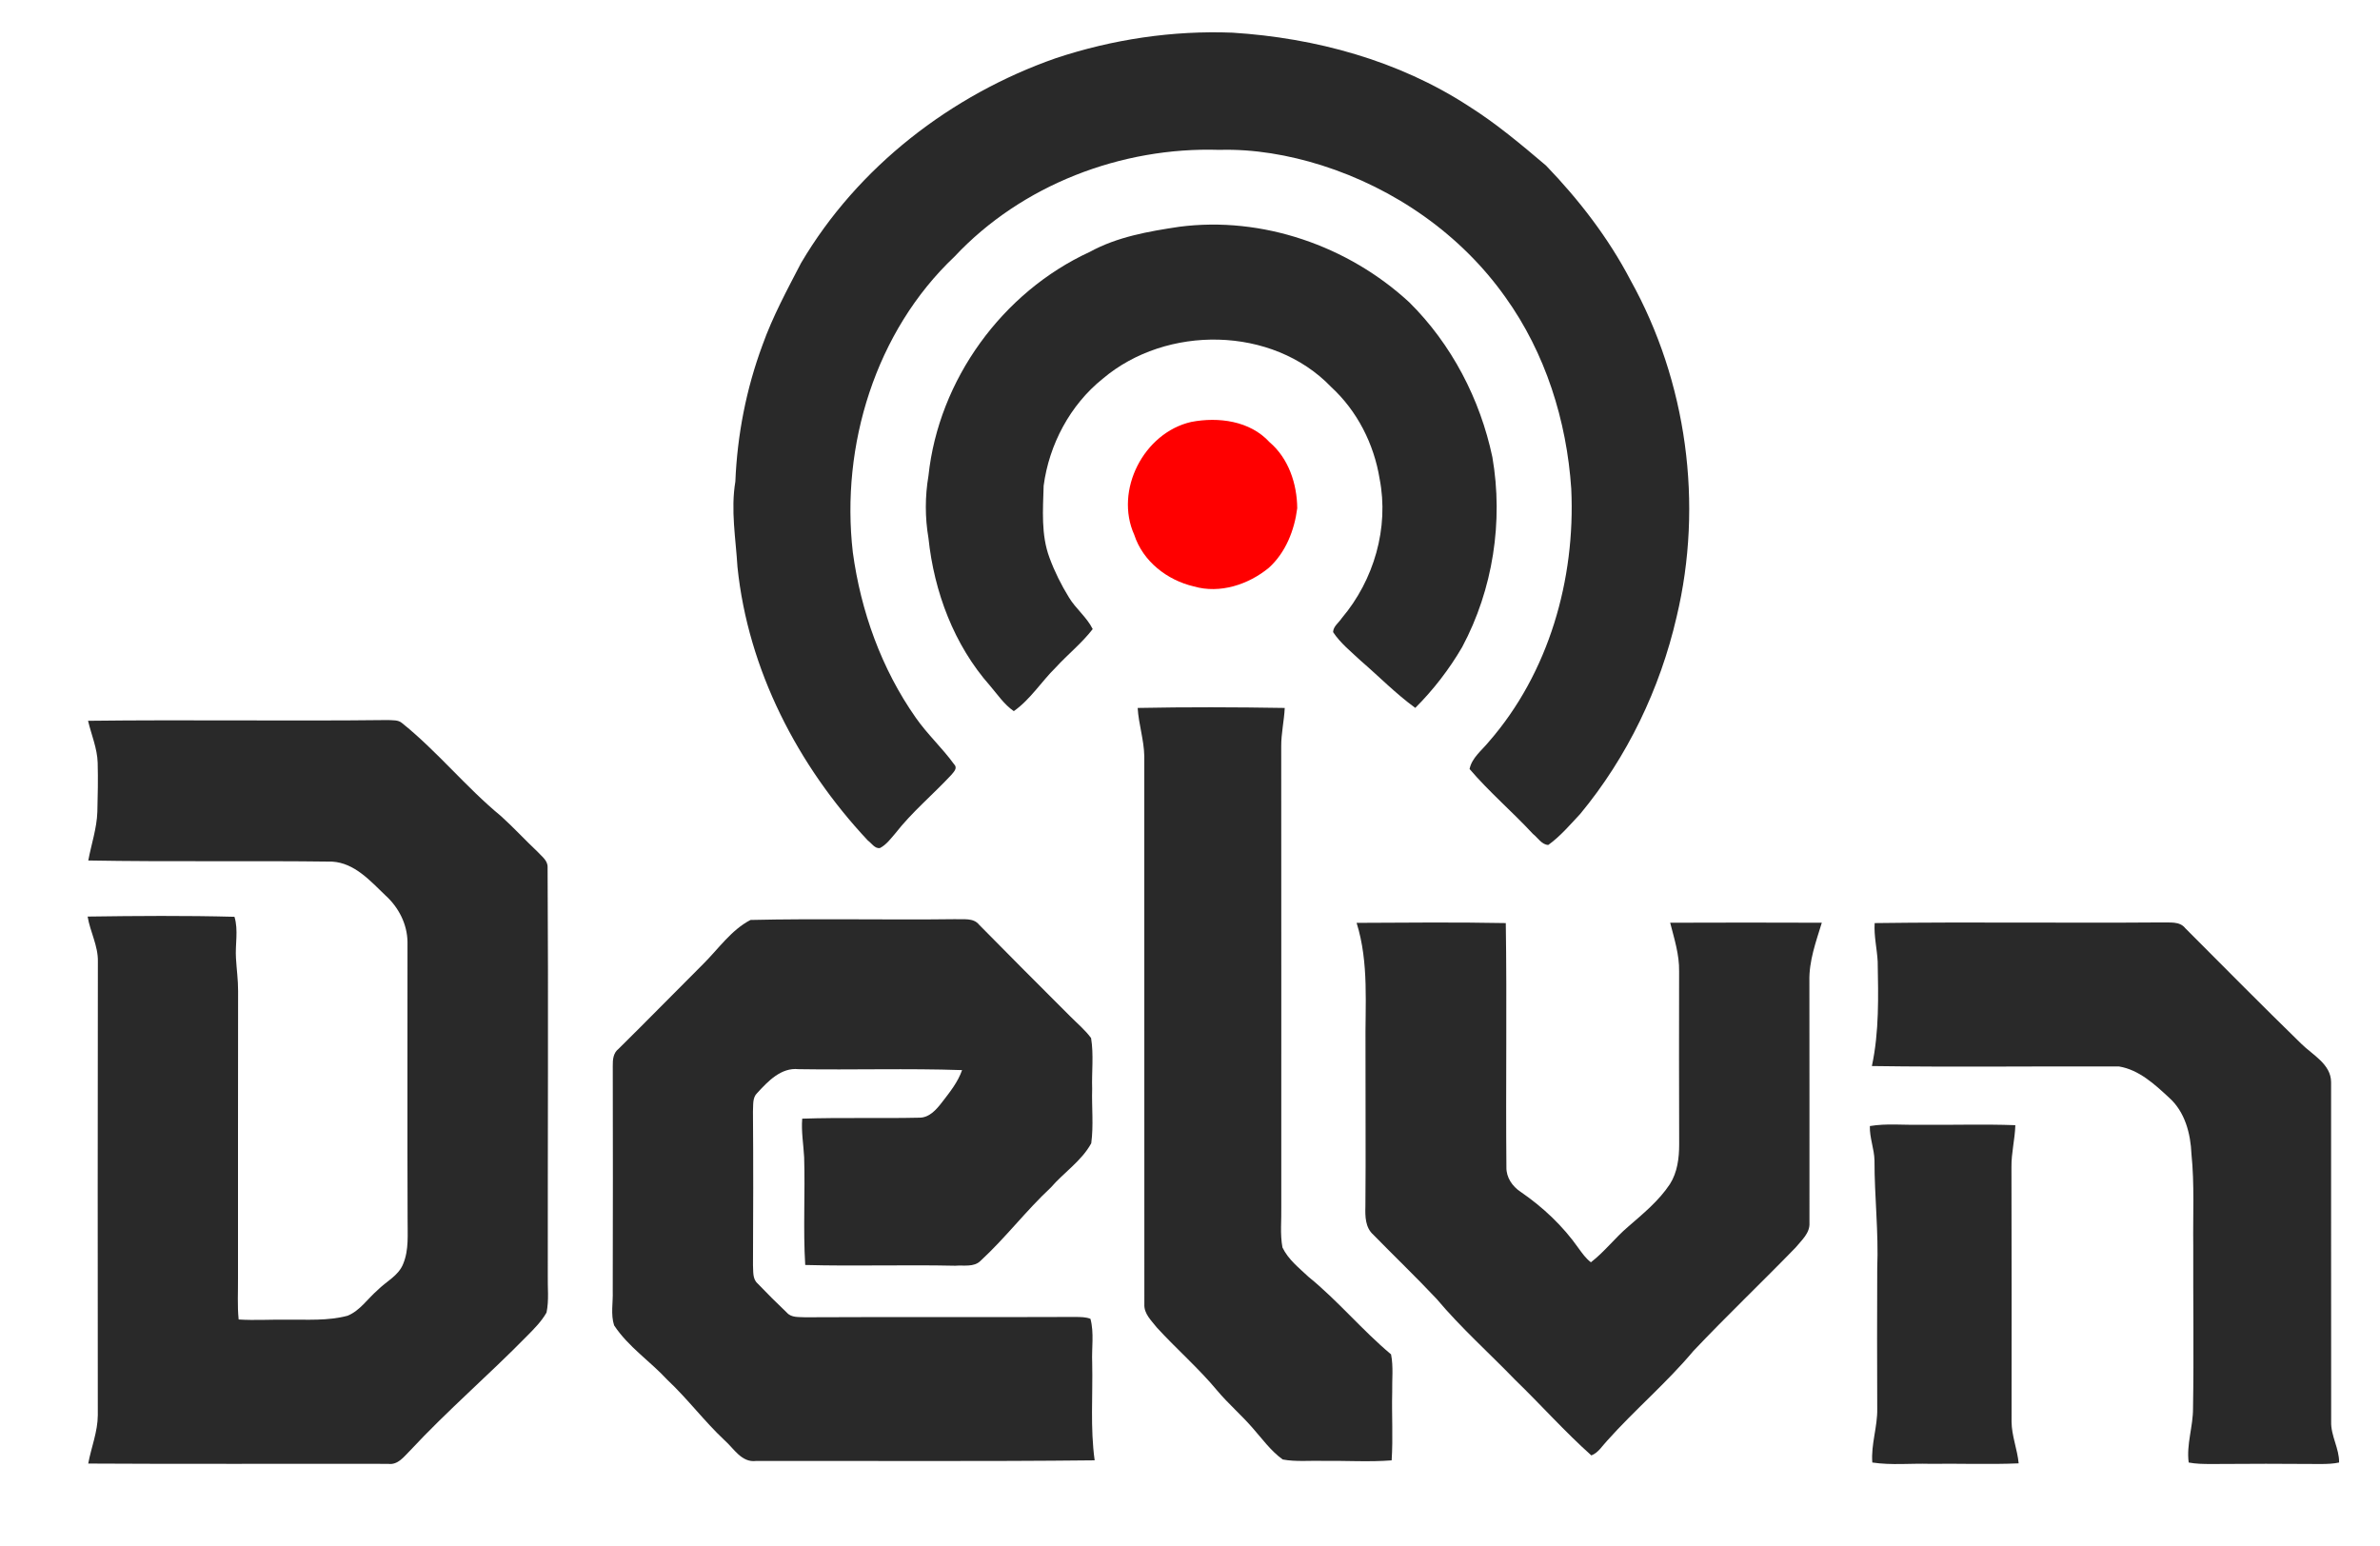
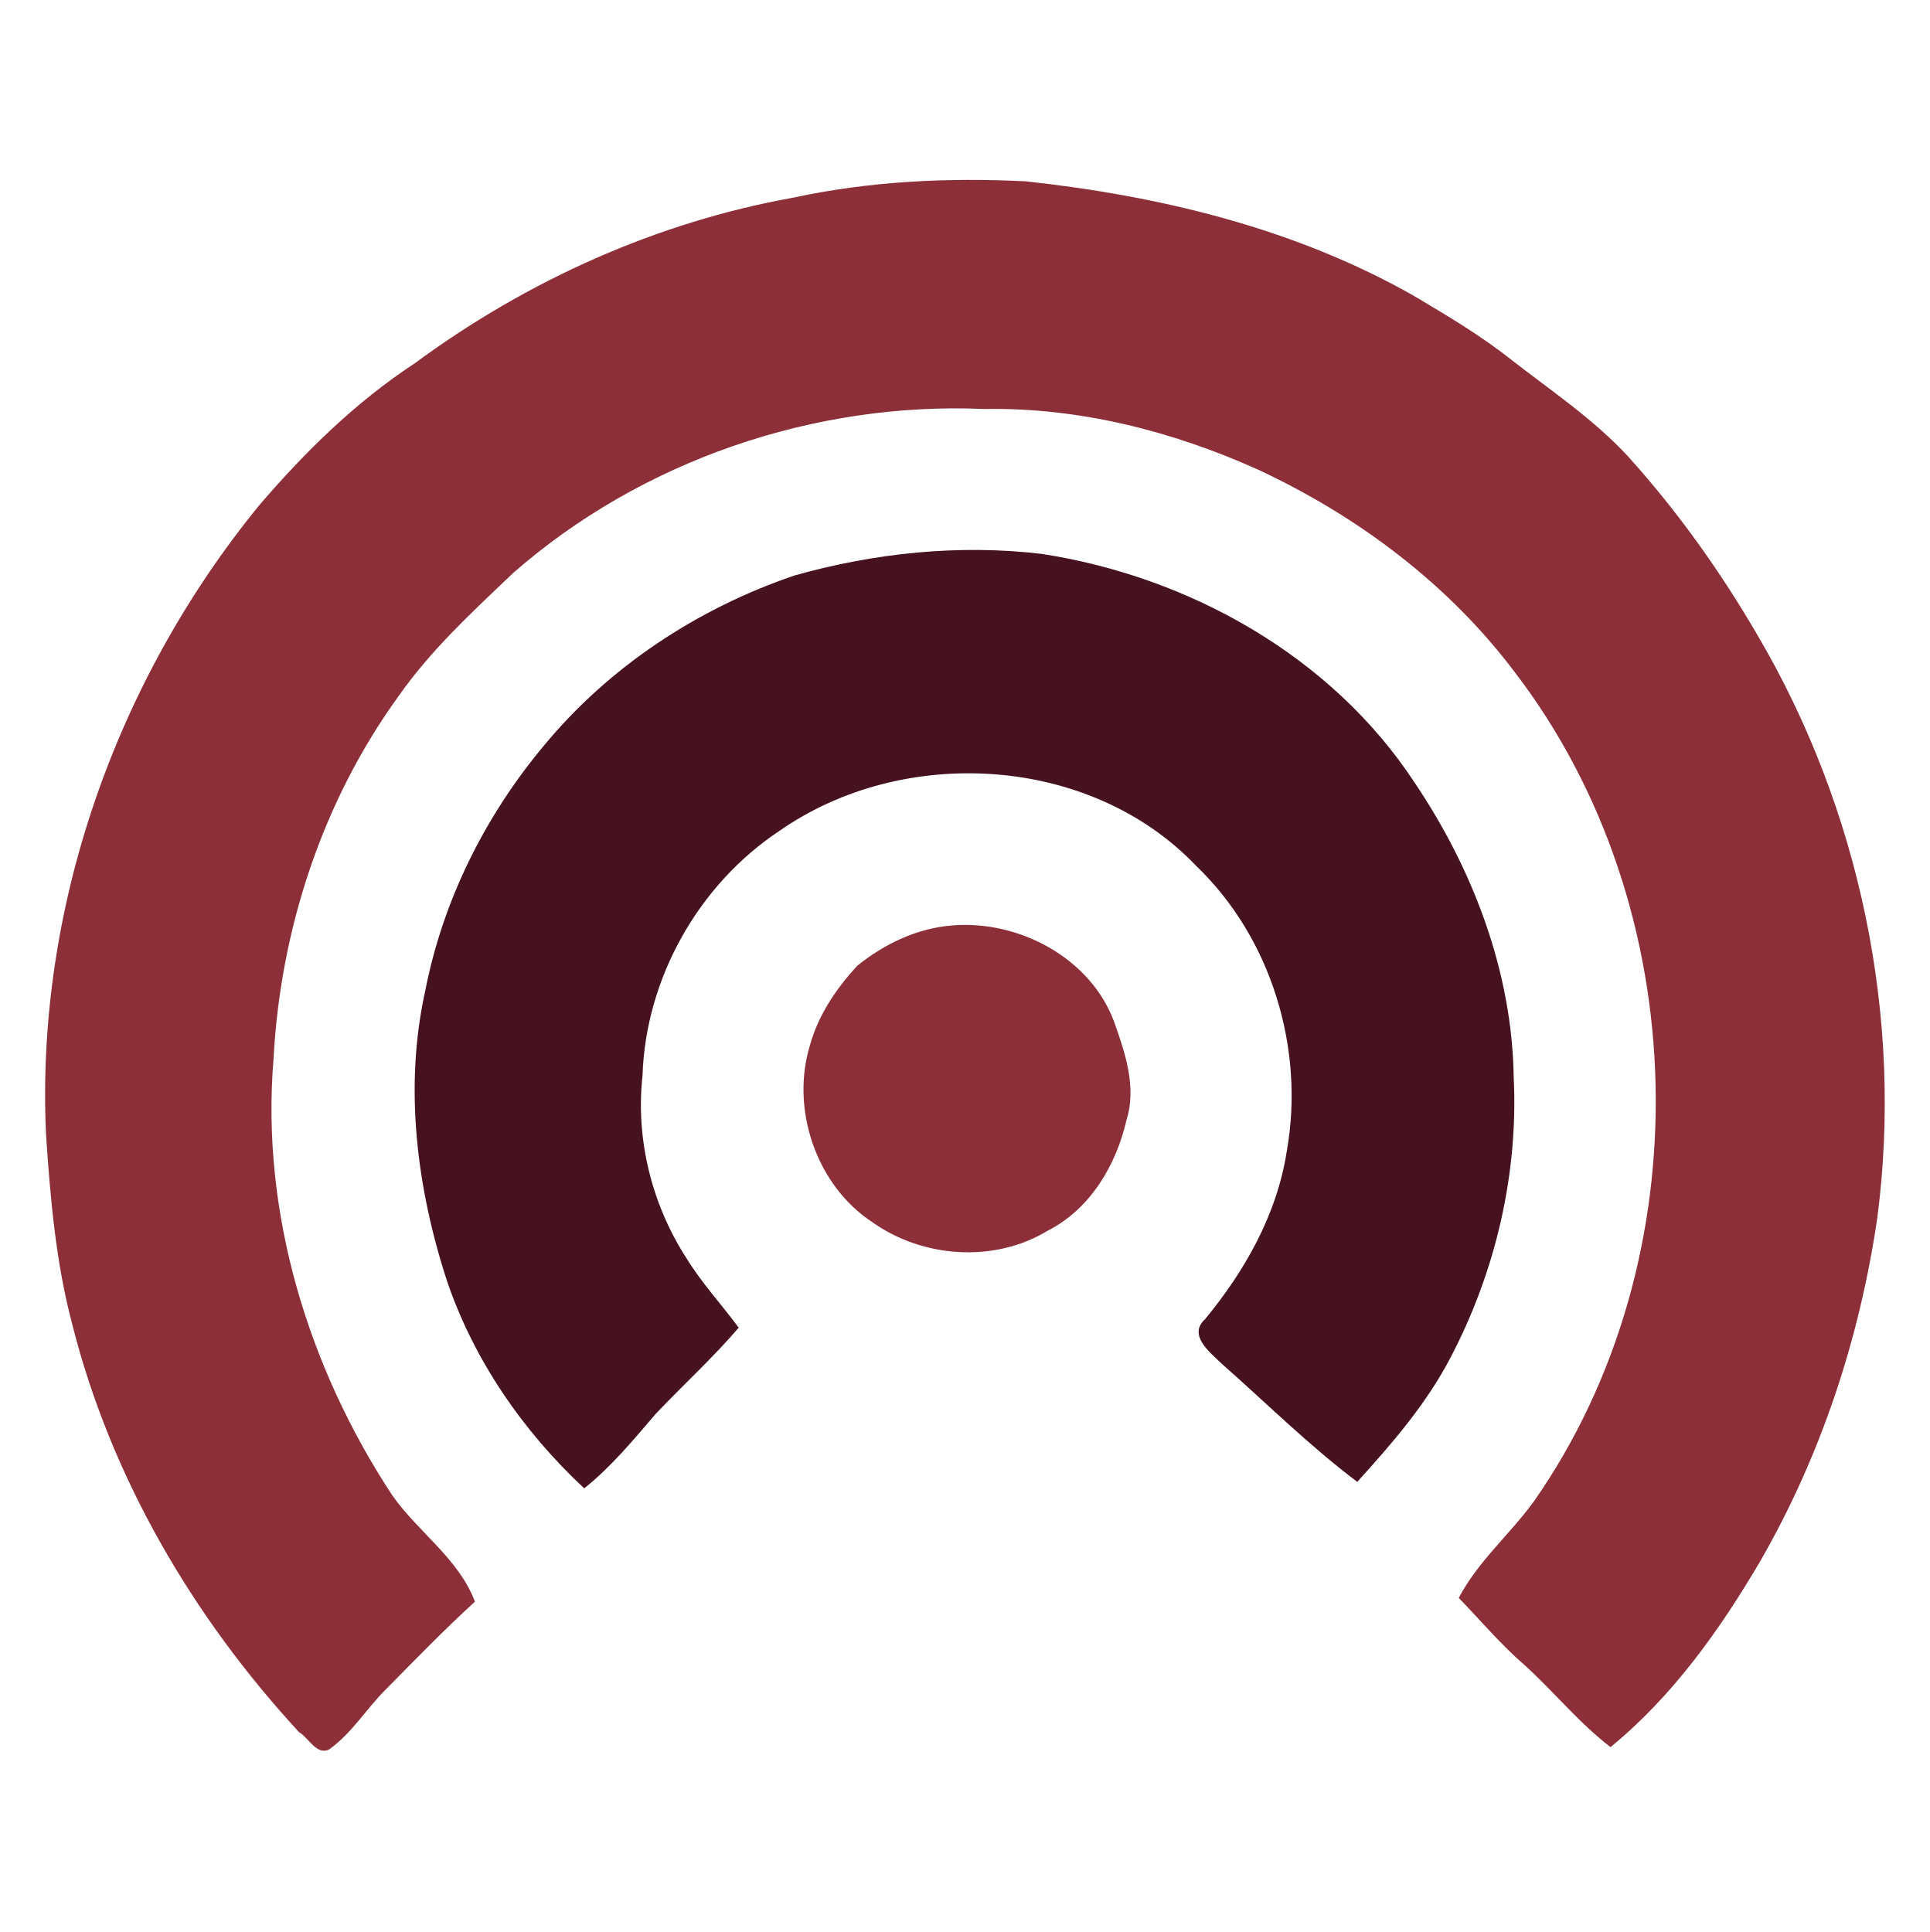
- <svg xmlns="http://www.w3.org/2000/svg" width="730pt" height="474pt" viewBox="0 0 730 474" version="1.1">
-   <g id="#ffffffff">
- </g>
-   <g id="#292929ff">
-     <path fill="#292929" opacity="1.00" d=" M 323.86 17.84 C 341.27 12.06 359.71 9.30 378.04 10.02 C 403.47 11.63 428.95 18.55 450.44 32.53 C 458.91 37.86 466.59 44.32 474.20 50.78 C 484.33 61.30 493.34 72.98 500.12 85.95 C 517.41 117.03 522.53 154.65 514.25 189.23 C 509.17 211.27 499.12 232.24 484.68 249.67 C 481.57 252.98 478.60 256.51 474.90 259.17 C 472.90 259.12 471.67 256.94 470.19 255.79 C 463.88 248.98 456.77 242.93 450.75 235.88 C 451.46 232.43 454.47 230.20 456.59 227.60 C 475.06 206.47 483.25 177.69 481.94 149.94 C 480.55 129.06 474.02 108.29 461.77 91.20 C 448.13 71.91 427.79 57.80 405.35 50.70 C 395.23 47.52 384.62 45.67 373.99 45.97 C 343.99 45.00 313.37 56.69 292.74 78.74 C 268.53 101.64 257.81 136.68 261.58 169.41 C 264.03 187.48 270.37 205.16 280.88 220.13 C 284.43 225.23 289.06 229.45 292.69 234.49 C 293.81 235.62 292.48 236.84 291.77 237.71 C 286.14 243.75 279.73 249.07 274.63 255.60 C 273.21 257.25 271.86 259.11 269.89 260.13 C 268.32 260.36 267.33 258.63 266.19 257.81 C 244.69 234.88 229.44 205.41 226.20 173.91 C 225.68 165.20 224.09 156.44 225.55 147.72 C 226.13 133.46 228.89 119.26 233.86 105.87 C 236.98 97.11 241.43 88.91 245.70 80.68 C 263.06 51.20 291.72 29.08 323.86 17.84 Z" />
-     <path fill="#292929" opacity="1.00" d=" M 361.70 69.56 C 387.16 66.25 413.51 75.40 432.26 92.73 C 445.24 105.58 453.99 122.42 457.75 140.24 C 461.15 159.93 457.92 180.81 448.49 198.46 C 444.54 205.25 439.65 211.59 434.10 217.13 C 428.12 212.79 422.95 207.48 417.37 202.67 C 414.41 199.89 411.15 197.30 408.89 193.89 C 408.94 192.11 410.68 190.97 411.58 189.57 C 421.41 177.95 426.10 161.89 423.16 146.87 C 421.43 136.18 416.29 126.05 408.30 118.70 C 390.28 99.91 357.73 99.61 338.20 116.20 C 328.21 124.22 321.78 136.37 320.11 149.00 C 319.90 156.38 319.27 164.06 321.92 171.12 C 323.47 175.33 325.49 179.38 327.84 183.20 C 329.94 186.71 333.33 189.27 335.16 192.96 C 331.81 197.30 327.47 200.75 323.78 204.78 C 319.38 209.11 316.05 214.54 310.96 218.13 C 308.00 216.09 305.97 213.04 303.67 210.34 C 292.61 197.85 286.51 181.52 284.78 165.06 C 283.70 158.73 283.71 152.26 284.78 145.94 C 287.90 116.52 307.44 89.58 334.29 77.25 C 342.71 72.63 352.31 70.97 361.70 69.56 Z" />
-     <path fill="#292929" opacity="1.00" d=" M 348.95 217.15 C 363.97 216.85 379.03 216.90 394.06 217.15 C 393.87 221.11 392.95 225.00 392.98 228.98 C 393.03 275.98 392.99 322.99 393.00 370.00 C 393.10 374.21 392.58 378.48 393.36 382.64 C 395.12 386.33 398.44 388.90 401.35 391.65 C 410.36 398.96 417.78 407.99 426.67 415.43 C 427.42 419.23 426.94 423.15 427.02 427.00 C 426.85 433.97 427.30 440.97 426.85 447.94 C 419.92 448.48 412.95 448.00 406.01 448.11 C 401.82 447.96 397.56 448.44 393.43 447.67 C 389.75 445.01 387.09 441.26 384.11 437.89 C 380.69 433.97 376.73 430.56 373.38 426.58 C 367.65 419.67 360.84 413.78 354.80 407.17 C 353.15 405.05 350.84 402.96 351.00 400.04 C 350.98 344.01 350.97 287.98 350.98 231.95 C 350.89 226.94 349.24 222.13 348.95 217.15 Z" />
-     <path fill="#292929" opacity="1.00" d=" M 27.01 221.09 C 57.69 220.72 88.38 221.22 119.06 220.86 C 120.45 220.97 122.08 220.77 123.24 221.73 C 134.12 230.45 142.90 241.46 153.66 250.32 C 157.52 253.79 161.02 257.64 164.81 261.19 C 166.07 262.63 168.05 263.89 167.96 266.04 C 168.22 307.69 167.98 349.35 168.02 391.00 C 167.92 394.86 168.44 398.80 167.63 402.61 C 166.09 405.31 163.88 407.54 161.70 409.74 C 149.99 421.70 137.26 432.61 125.85 444.87 C 123.94 446.74 122.10 449.44 119.05 449.01 C 88.39 448.94 57.72 449.11 27.06 448.92 C 27.98 443.95 29.98 439.17 30.00 434.06 C 29.96 387.69 29.95 341.31 30.02 294.95 C 30.13 290.12 27.64 285.81 26.88 281.14 C 41.88 280.93 56.92 280.81 71.92 281.21 C 73.17 285.36 72.10 289.69 72.38 293.94 C 72.57 297.29 73.05 300.62 73.03 303.99 C 72.97 333.32 73.02 362.66 73.00 392.00 C 73.04 396.24 72.77 400.50 73.20 404.73 C 78.13 405.05 83.07 404.71 88.00 404.79 C 94.20 404.72 100.54 405.20 106.60 403.58 C 110.42 402.03 112.74 398.38 115.77 395.76 C 118.40 393.07 122.24 391.34 123.67 387.65 C 125.47 383.33 124.98 378.56 125.02 374.00 C 124.91 345.65 125.01 317.30 124.99 288.96 C 124.93 283.51 122.29 278.34 118.29 274.71 C 113.63 270.26 108.81 264.71 101.91 264.29 C 76.97 263.96 52.01 264.39 27.08 263.94 C 28.00 258.97 29.69 254.12 29.86 249.03 C 29.99 244.01 30.10 238.98 29.96 233.96 C 29.83 229.51 28.01 225.37 27.01 221.09 Z" />
-     <path fill="#292929" opacity="1.00" d=" M 215.69 295.69 C 220.35 291.06 224.29 285.24 230.20 282.18 C 251.12 281.70 272.09 282.21 293.02 281.94 C 295.52 282.08 298.58 281.43 300.34 283.67 C 309.62 293.06 318.90 302.44 328.26 311.74 C 330.42 313.93 332.84 315.91 334.66 318.41 C 335.50 323.56 334.82 328.81 334.99 334.00 C 334.82 339.55 335.46 345.16 334.71 350.68 C 331.75 356.11 326.29 359.64 322.29 364.28 C 314.68 371.37 308.39 379.71 300.74 386.75 C 298.72 388.77 295.57 388.01 293.00 388.24 C 277.66 387.90 262.31 388.42 246.98 388.01 C 246.31 377.02 246.99 365.98 246.65 354.98 C 246.45 351.03 245.73 347.09 246.06 343.13 C 258.01 342.73 269.99 343.10 281.95 342.83 C 285.09 342.86 287.25 340.29 289.00 338.02 C 291.35 334.98 293.81 331.91 295.09 328.24 C 278.38 327.67 261.65 328.21 244.94 327.95 C 239.57 327.38 235.57 331.66 232.26 335.25 C 230.71 336.72 231.09 339.02 230.95 340.95 C 231.07 356.65 231.04 372.36 230.96 388.07 C 231.09 389.96 230.77 392.25 232.35 393.66 C 235.28 396.72 238.28 399.72 241.36 402.64 C 242.76 404.23 245.03 403.93 246.94 404.05 C 274.64 403.91 302.34 404.07 330.05 403.95 C 331.53 403.99 333.07 403.96 334.47 404.53 C 335.63 408.90 334.80 413.52 335.00 418.00 C 335.22 427.98 334.38 438.01 335.76 447.93 C 301.16 448.31 266.55 448.07 231.95 448.12 C 227.47 448.71 225.13 444.33 222.23 441.77 C 216.02 435.95 210.93 429.10 204.73 423.28 C 199.43 417.54 192.70 413.12 188.36 406.53 C 187.27 403.17 188.07 399.49 187.94 396.01 C 188.00 372.99 188.00 349.96 187.95 326.94 C 187.92 325.03 188.09 322.97 189.73 321.71 C 198.45 313.11 207.01 304.34 215.69 295.69 Z" />
-     <path fill="#292929" opacity="1.00" d=" M 416.10 283.07 C 431.35 283.00 446.62 282.84 461.86 283.14 C 462.24 308.10 461.82 333.08 462.05 358.03 C 461.98 361.16 463.87 363.90 466.40 365.57 C 473.24 370.26 479.39 376.04 484.16 382.85 C 485.29 384.40 486.41 386.01 487.97 387.18 C 492.14 383.97 495.34 379.71 499.34 376.31 C 503.95 372.30 508.79 368.36 512.19 363.22 C 514.49 359.62 515.04 355.21 515.04 351.03 C 514.96 333.34 515.01 315.65 515.02 297.96 C 515.12 292.83 513.53 287.93 512.28 283.03 C 527.78 282.98 543.29 282.96 558.79 283.03 C 557.00 288.87 554.83 294.75 554.98 300.96 C 555.02 325.66 555.00 350.36 555.00 375.05 C 555.21 378.24 552.56 380.44 550.73 382.69 C 540.38 393.35 529.61 403.60 519.39 414.40 C 511.21 424.17 501.42 432.42 492.94 441.92 C 491.43 443.51 490.24 445.61 488.10 446.42 C 479.92 439.12 472.62 430.88 464.74 423.26 C 456.71 414.96 448.06 407.24 440.62 398.39 C 434.31 391.68 427.66 385.31 421.23 378.73 C 418.74 376.52 418.71 373.08 418.80 370.03 C 418.95 353.68 418.79 337.34 418.83 321.00 C 418.68 308.33 419.95 295.36 416.10 283.07 Z" />
-     <path fill="#292929" opacity="1.00" d=" M 575.00 283.14 C 604.33 282.75 633.68 283.17 663.02 282.94 C 665.50 283.06 668.54 282.48 670.29 284.73 C 682.10 296.57 693.87 308.48 705.86 320.16 C 709.33 323.60 714.98 326.40 715.00 331.95 C 715.03 366.65 714.97 401.35 715.02 436.04 C 714.87 440.38 717.56 444.38 717.45 448.60 C 715.67 448.99 713.84 449.04 712.05 449.06 C 700.69 448.97 689.33 448.96 677.98 449.06 C 675.75 449.05 673.51 449.02 671.32 448.60 C 670.58 443.05 672.68 437.55 672.65 431.96 C 672.93 415.31 672.66 398.66 672.72 382.00 C 672.60 372.66 673.12 363.29 672.17 353.97 C 671.91 347.70 670.17 341.01 665.31 336.69 C 660.91 332.61 656.07 328.12 649.94 327.12 C 624.69 327.02 599.40 327.36 574.15 326.99 C 576.41 316.44 576.12 305.65 575.93 294.94 C 575.72 290.99 574.75 287.10 575.00 283.14 Z" />
-     <path fill="#292929" opacity="1.00" d=" M 573.53 345.40 C 578.63 344.53 583.84 345.13 588.99 345.00 C 598.71 345.11 608.44 344.77 618.15 345.13 C 618.03 349.44 616.90 353.66 616.96 357.98 C 617.05 384.00 616.99 410.03 616.99 436.05 C 617.02 440.42 618.76 444.53 619.17 448.86 C 610.12 449.24 601.05 448.88 592.00 449.00 C 586.09 448.83 580.14 449.48 574.28 448.60 C 573.84 443.04 575.91 437.62 575.79 432.05 C 575.73 417.70 575.73 403.35 575.79 389.00 C 576.24 377.97 574.93 367.00 574.95 355.97 C 574.88 352.39 573.41 348.98 573.53 345.40 Z" />
+ <svg xmlns="http://www.w3.org/2000/svg" width="641pt" height="642pt" viewBox="0 0 641 642" version="1.1">
+   <g id="#8c2f39ff">
+     <path fill="#8c2f39" opacity="1.00" d=" M 263.63 65.67 C 288.97 60.19 315.02 58.97 340.87 60.26 C 385.57 65.13 430.35 75.92 469.70 98.28 C 480.87 104.91 492.09 111.57 502.28 119.67 C 515.38 129.84 529.26 139.17 540.63 151.36 C 557.15 169.61 571.53 189.78 583.91 211.05 C 617.92 268.89 632.44 338.10 623.72 404.69 C 617.88 444.67 605.02 483.74 584.81 518.80 C 571.39 541.66 555.73 563.66 535.08 580.57 C 524.63 572.54 516.34 562.21 506.62 553.39 C 498.68 546.54 491.94 538.50 484.66 530.99 C 491.04 518.79 501.75 509.81 509.73 498.76 C 565.97 418.15 563.10 301.61 503.44 223.59 C 481.37 194.16 451.15 171.52 417.96 156.05 C 389.45 143.22 358.40 135.34 327.01 135.91 C 270.49 133.42 213.02 153.10 170.43 190.46 C 156.96 203.31 143.11 216.03 132.39 231.37 C 107.06 266.35 93.12 308.99 90.87 351.99 C 86.67 402.97 102.35 454.33 130.25 496.78 C 138.79 509.04 152.45 517.94 157.79 532.23 C 147.59 541.54 138.00 551.47 128.29 561.28 C 121.75 567.76 116.91 575.97 109.32 581.35 C 105.19 583.43 102.41 577.28 99.39 575.63 C 64.01 537.28 36.78 490.78 23.99 440.01 C 18.53 419.43 16.71 398.13 15.29 376.96 C 11.82 301.69 38.55 226.20 86.02 168.03 C 101.23 150.24 118.15 133.62 137.78 120.74 C 174.93 93.33 218.09 73.82 263.63 65.67 Z" />
+     <path fill="#8c2f39" opacity="1.00" d=" M 316.43 307.52 C 338.53 305.70 362.46 318.35 370.25 339.79 C 373.86 349.97 377.68 361.32 374.28 372.14 C 370.86 387.20 362.16 401.87 348.01 409.00 C 330.30 419.74 306.55 418.02 289.83 406.13 C 271.10 393.80 262.57 368.40 269.16 347.14 C 271.93 337.19 277.91 328.39 284.85 320.89 C 293.87 313.63 304.74 308.42 316.43 307.52 Z" />
  </g>
-   <g id="#ff0000ff">
-     <path fill="#ff0000" opacity="1.00" d=" M 365.38 129.42 C 373.70 127.82 383.40 129.06 389.39 135.62 C 395.23 140.58 397.83 148.40 397.89 155.88 C 397.04 162.65 394.33 169.52 389.17 174.17 C 382.92 179.32 374.17 182.19 366.20 179.88 C 358.02 177.98 350.56 172.21 347.91 164.06 C 341.75 150.39 350.84 132.73 365.38 129.42 Z" />
+   <g id="#461220fb">
+     <path fill="#461220" opacity="1.00" d=" M 264.10 191.19 C 290.62 183.74 318.55 180.82 345.97 184.04 C 395.05 191.57 442.41 218.04 469.97 260.02 C 489.41 288.87 502.40 322.93 502.92 357.99 C 504.48 390.12 496.88 422.54 481.99 450.99 C 474.00 466.41 462.54 479.64 450.94 492.42 C 435.00 480.41 420.81 466.30 405.86 453.12 C 402.12 449.46 394.52 443.68 400.38 438.35 C 413.68 422.23 424.28 403.48 427.52 382.56 C 433.58 348.56 422.42 311.64 397.35 287.66 C 362.22 250.86 300.17 247.35 259.04 276.05 C 232.09 293.89 214.52 325.10 213.47 357.44 C 211.14 378.56 216.54 400.18 228.01 418.00 C 233.06 426.28 239.70 433.40 245.43 441.19 C 236.80 451.27 226.96 460.21 217.85 469.84 C 210.40 478.50 203.08 487.43 194.10 494.58 C 173.79 475.65 157.46 452.01 148.50 425.63 C 138.44 394.74 134.19 361.15 141.30 329.15 C 147.15 299.21 161.19 271.08 180.73 247.75 C 202.40 221.48 231.95 202.09 264.10 191.19 Z" />
  </g>
</svg>
